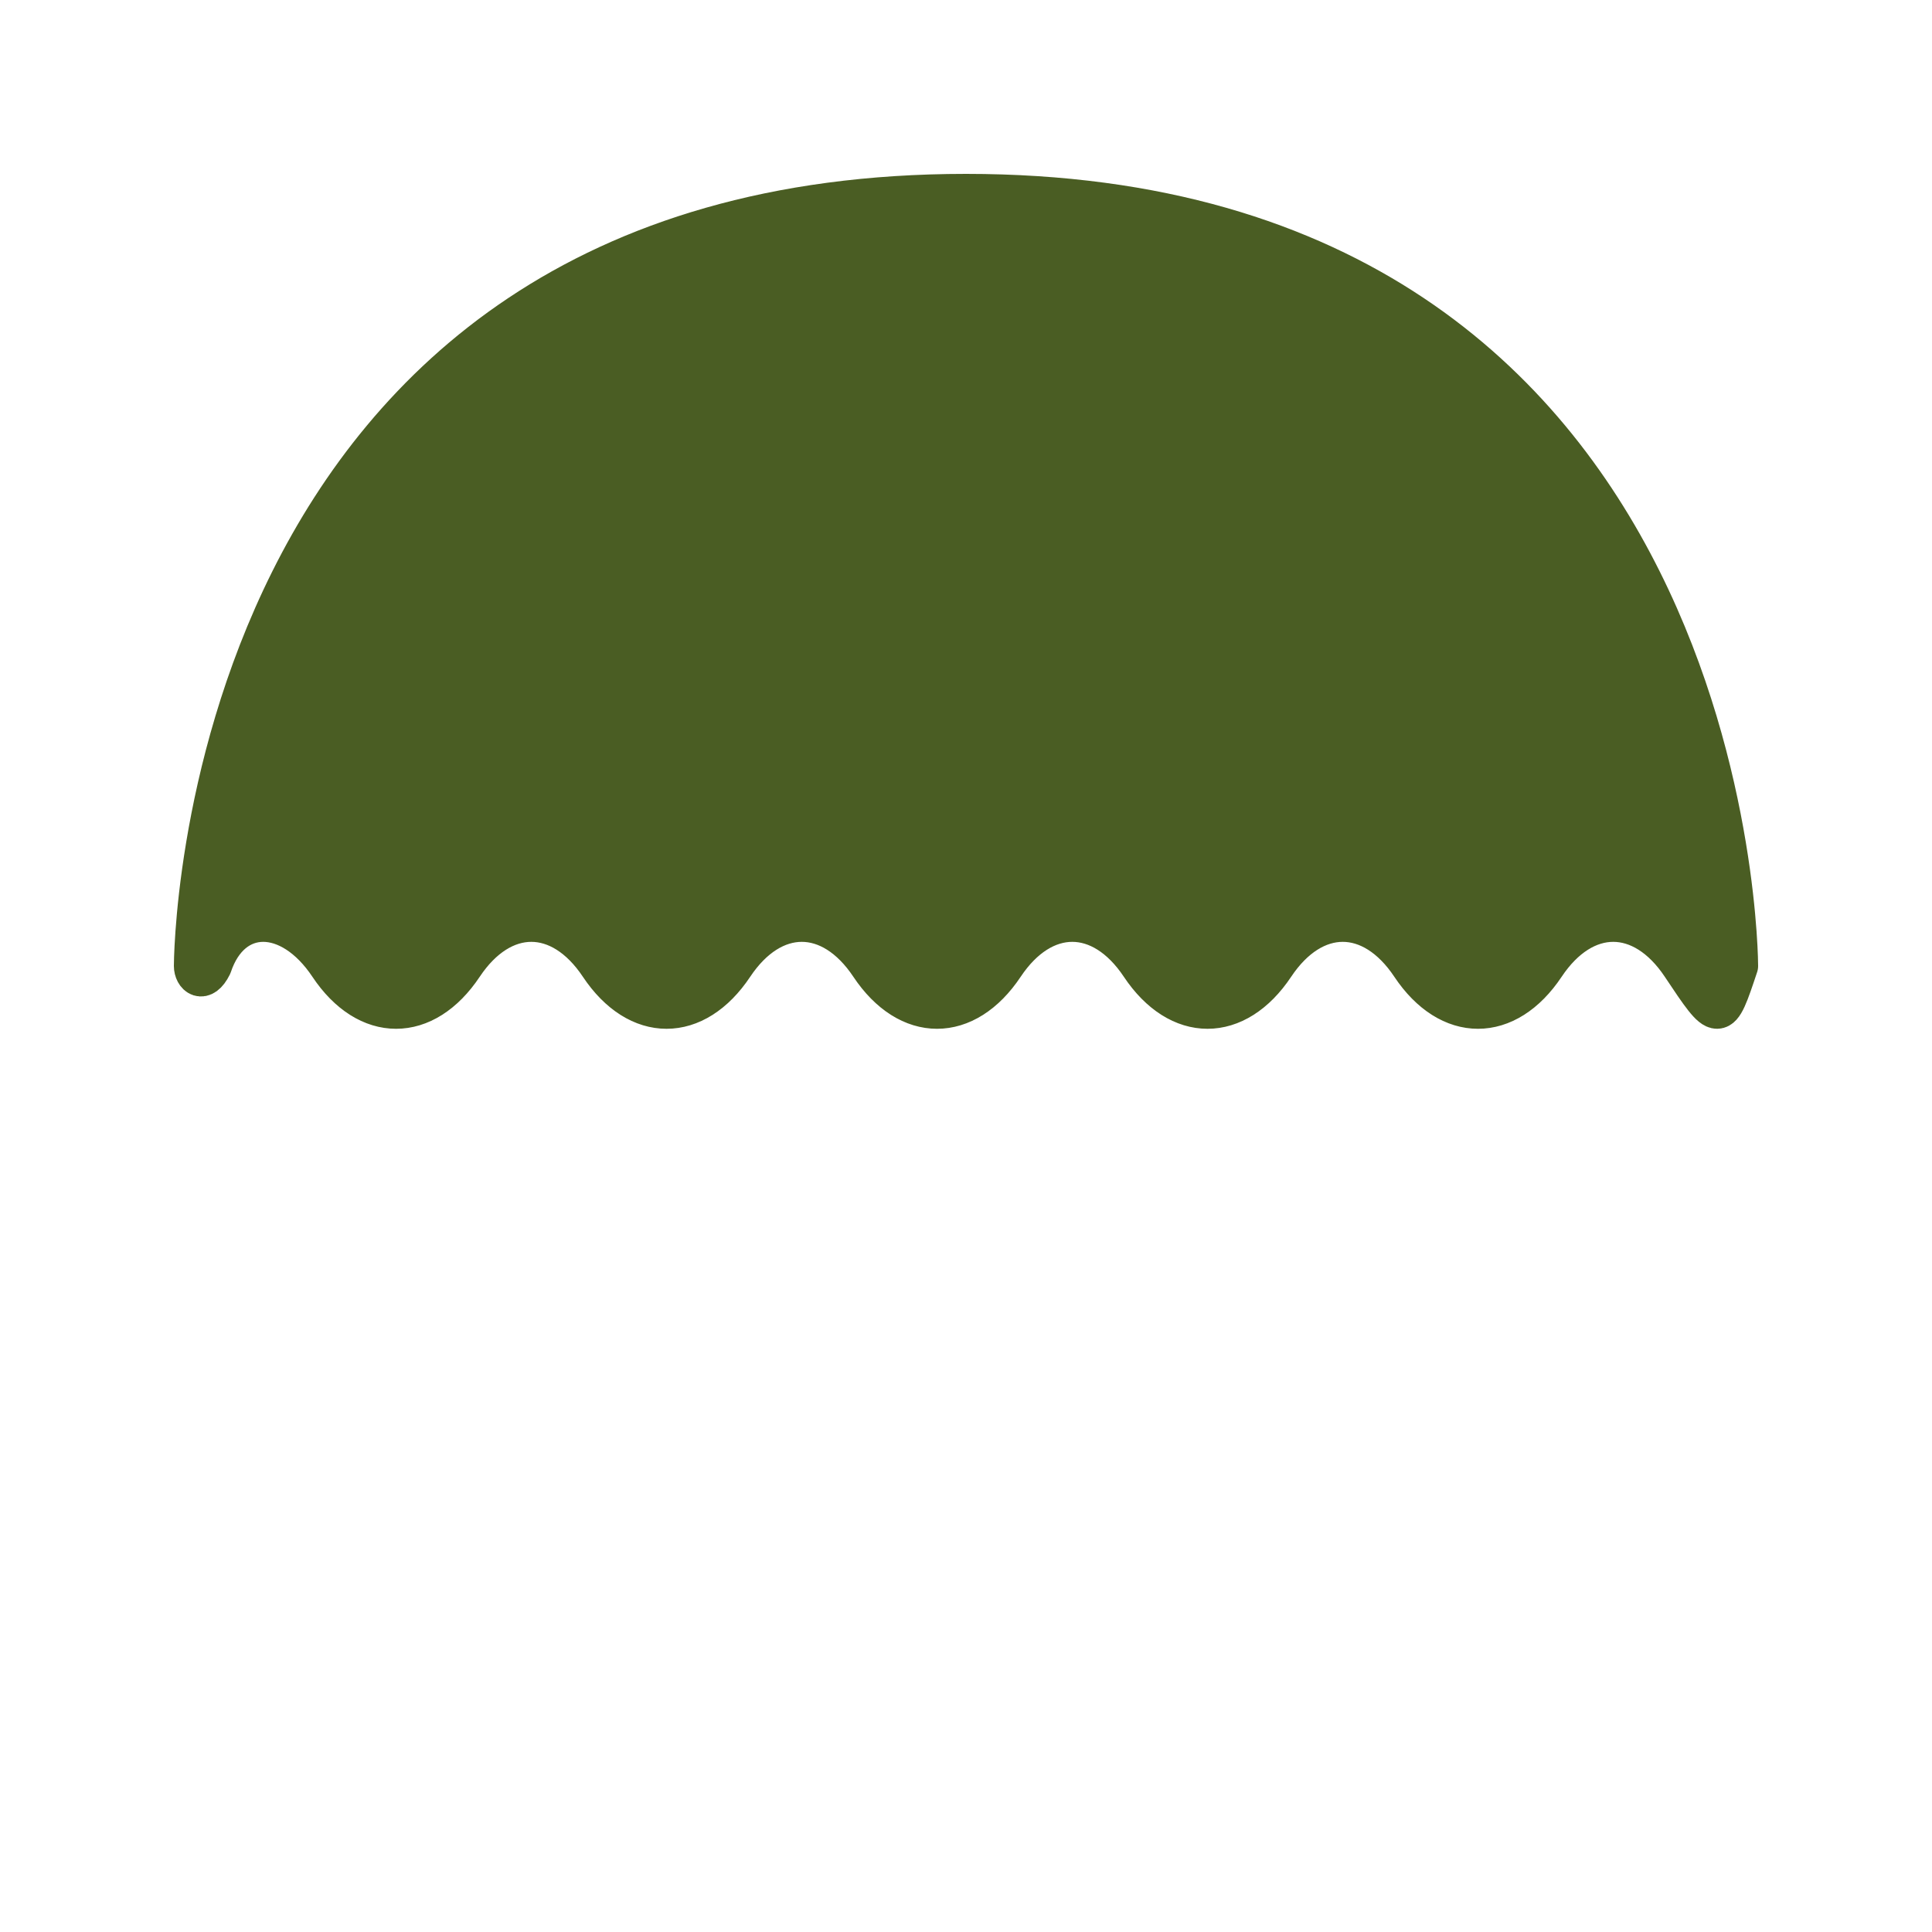
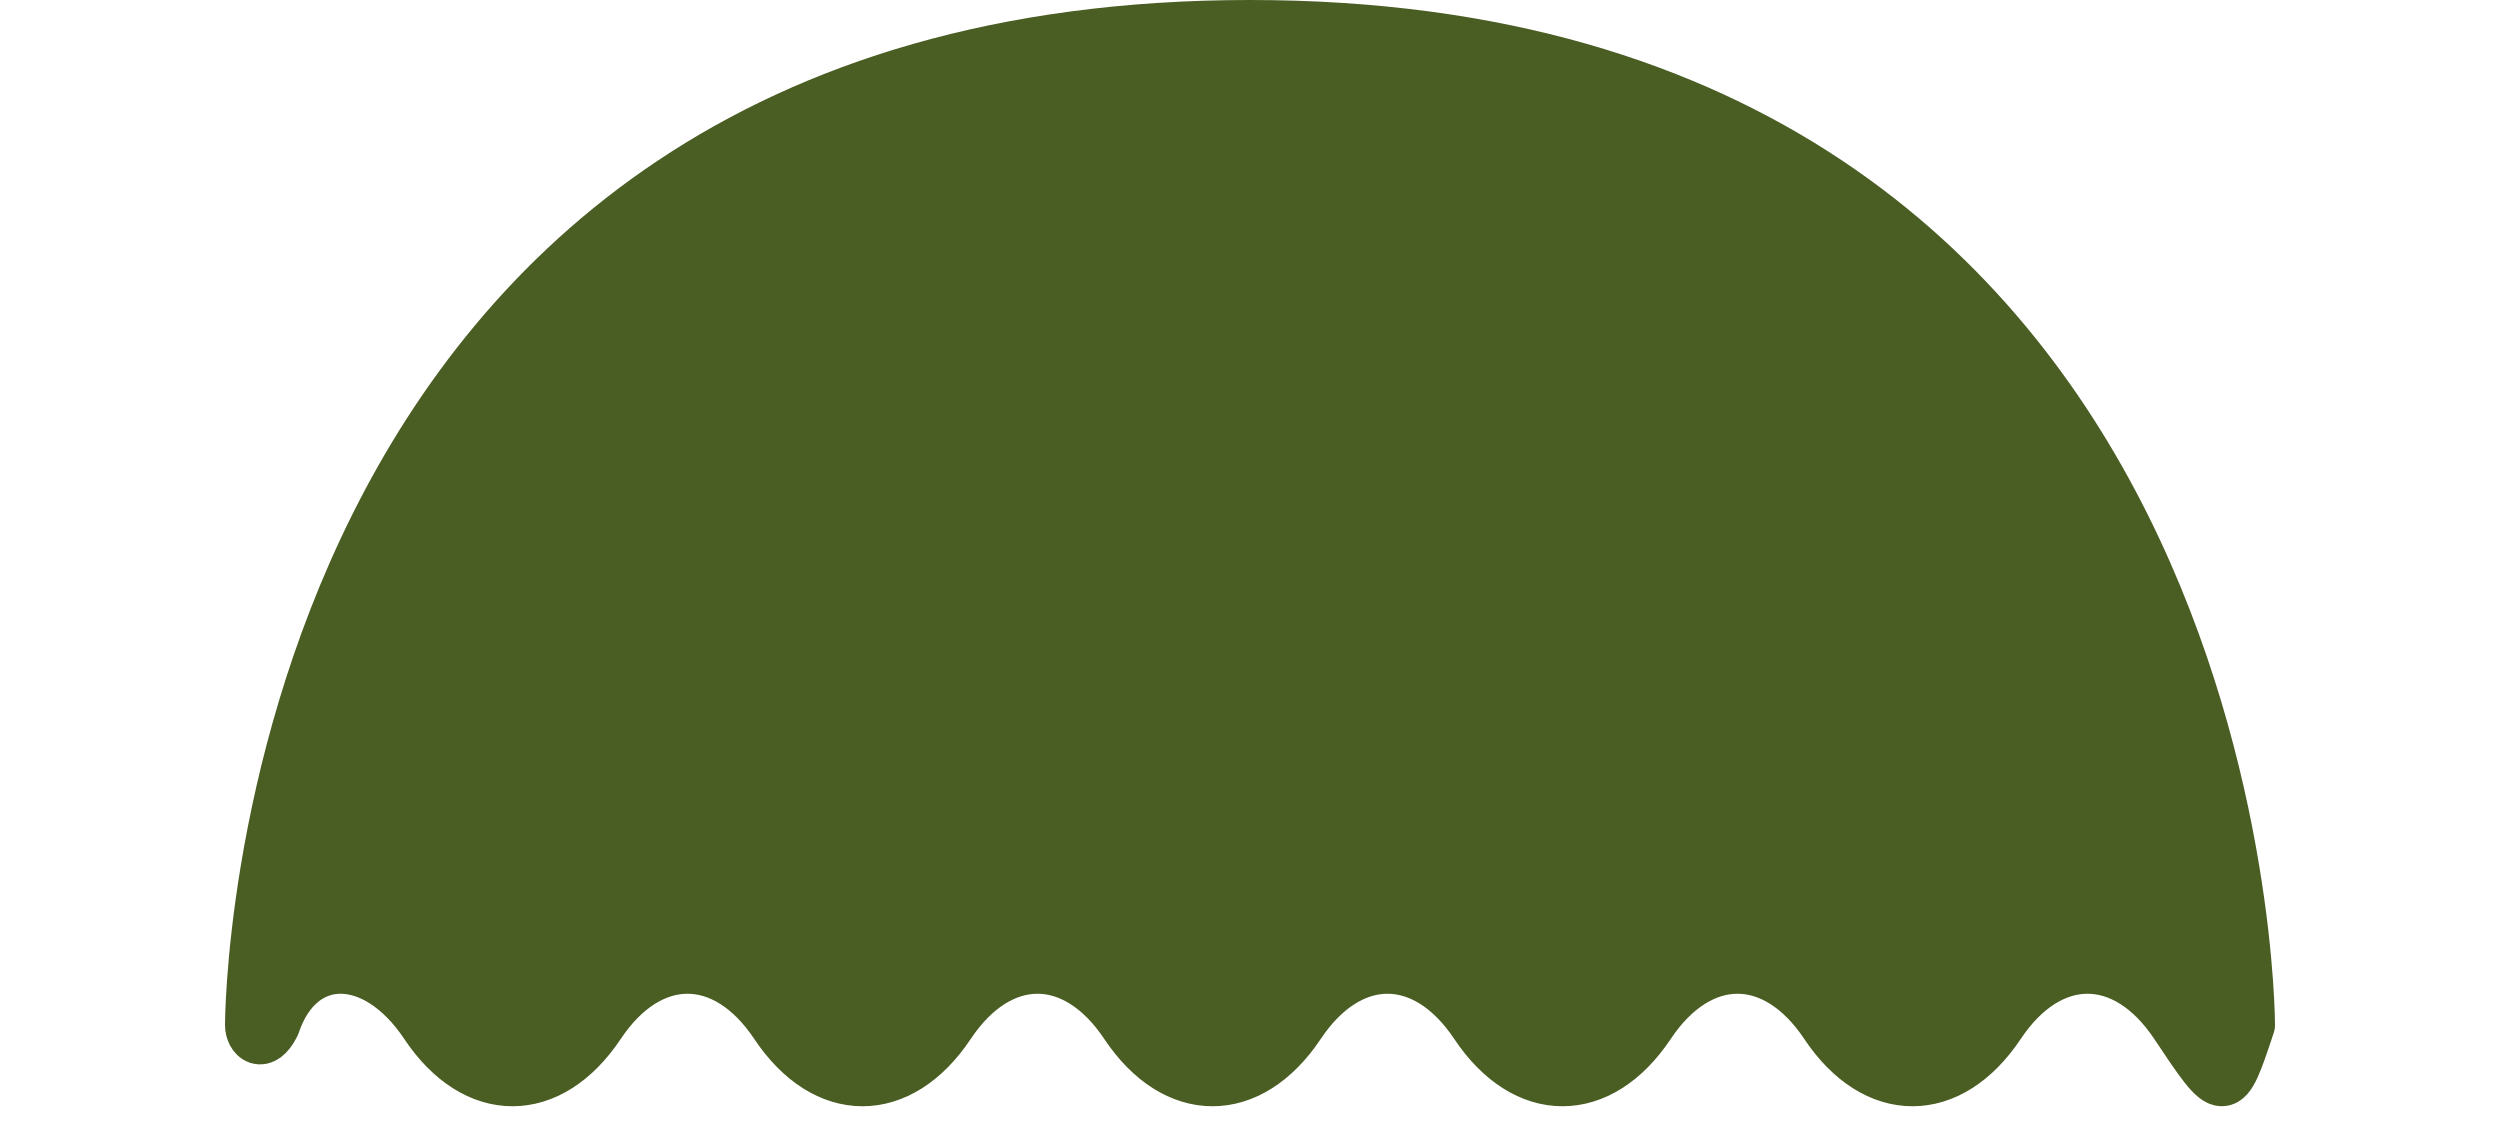
- <svg xmlns="http://www.w3.org/2000/svg" width="100" height="100" viewBox="0 0 100 100" fill="none">
+ <svg xmlns="http://www.w3.org/2000/svg" width="100" height="45" viewBox="0 9 100 45" fill="none">
  <path d="M10 50C10 50 10 10 50 10C90 10 90 50 90 50C89 53 89 53 87 50C85 47 82 47 80 50C78 53 75 53 73 50C71 47 68 47 66 50C64 53 61 53 59 50C57 47 54 47 52 50C50 53 47 53 45 50C43 47 40 47 38 50C36 53 33 53 31 50C29 47 26 47 24 50C22 53 19 53 17 50C15 47 12 47 11 50C10.5 51 10 50.5 10 50Z" fill="#4A5D23" stroke="#4A5D23" stroke-width="2" stroke-linejoin="round" />
</svg>
